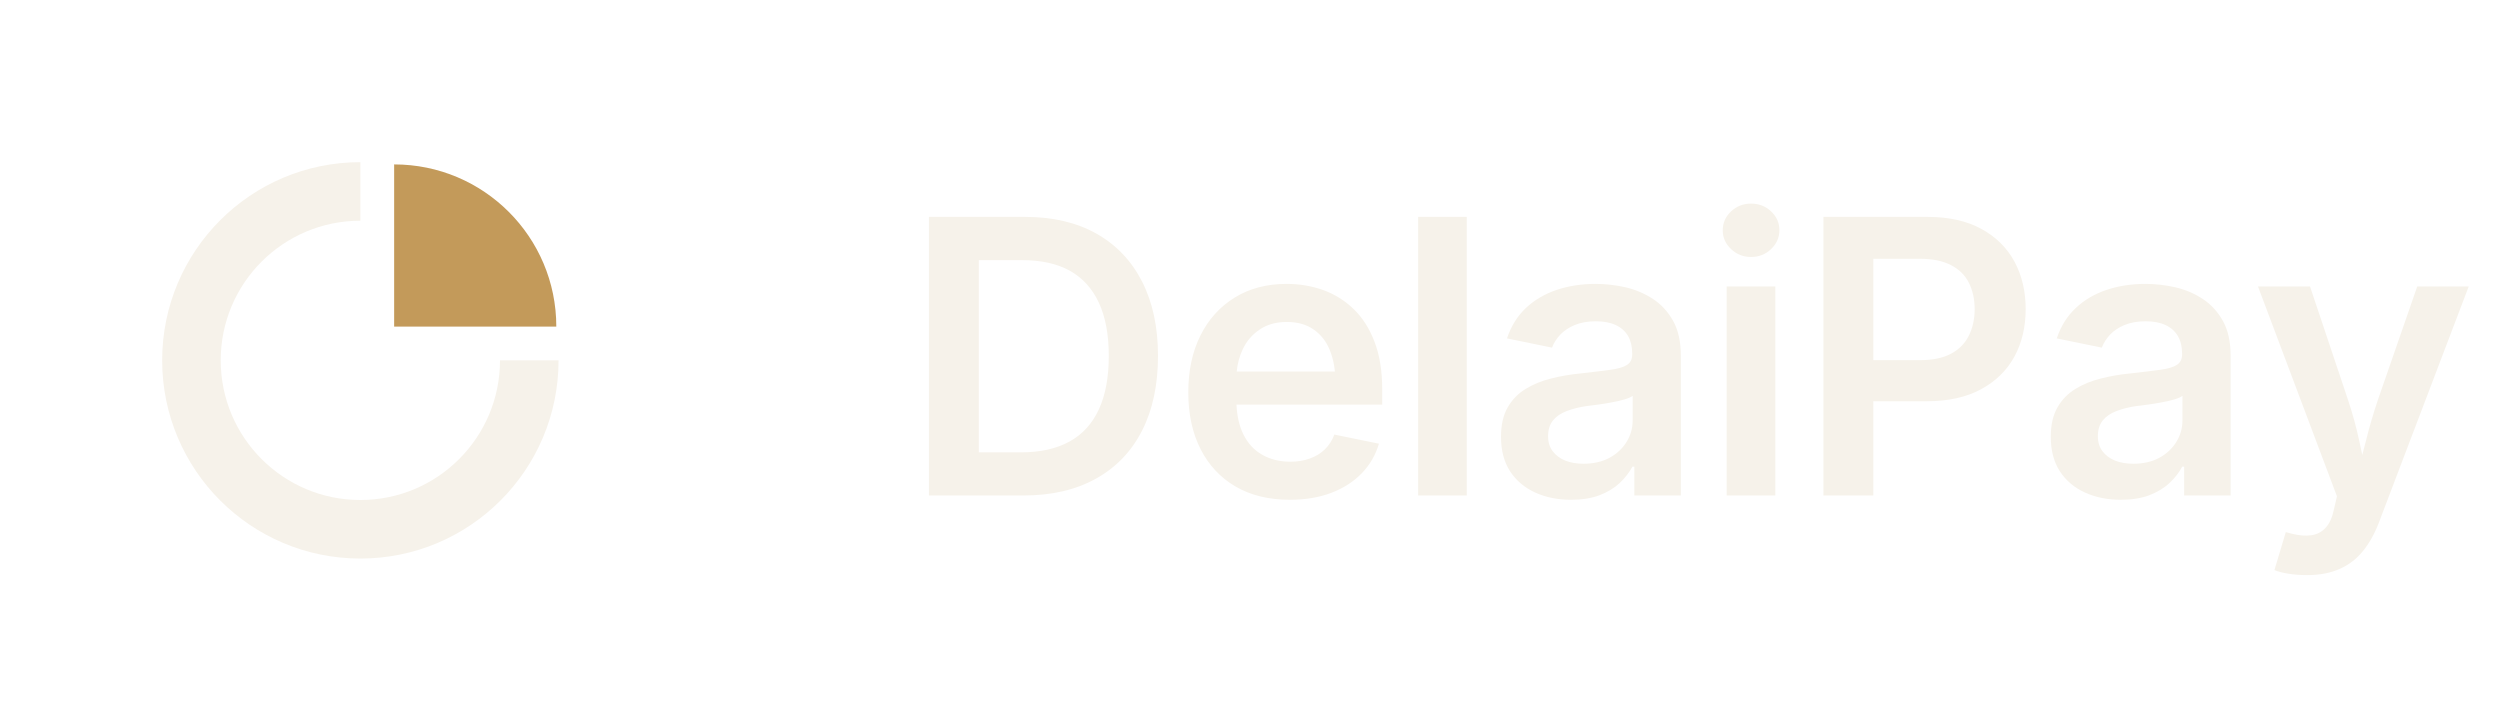
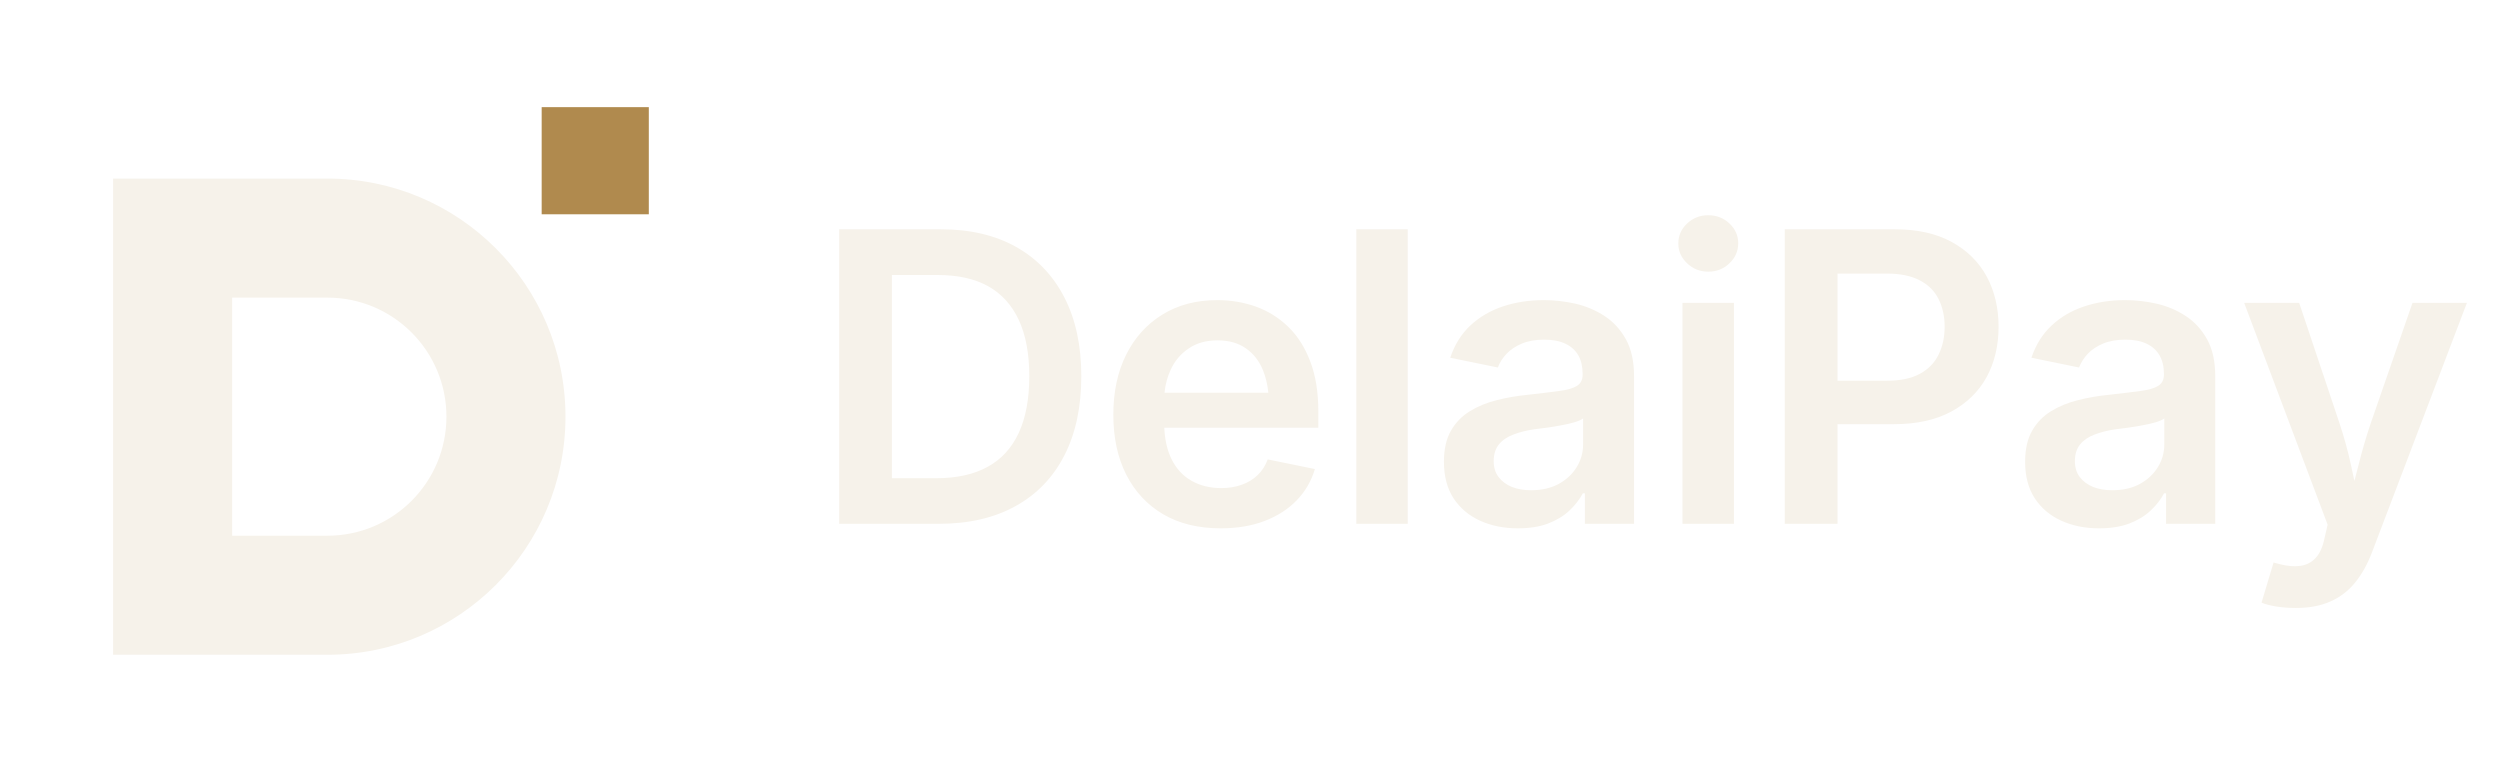
- <svg xmlns="http://www.w3.org/2000/svg" viewBox="0 0 222 64" width="222" height="64" role="img" aria-label="DelaiPay">
-   <path d="M47 32A15 15 0 1 1 32 17" fill="none" stroke="#F6F2EA" stroke-width="5.2" stroke-linecap="butt" />
-   <path d="M35 29V14.6A14.4 14.4 0 0 1 49.4 29Z" fill="#C39A5A" />
-   <path fill="#F6F2EA" d="M90.86 44L90.86 44L82.49 44L82.49 19.26L91.02 19.26Q94.71 19.26 97.35 20.74Q99.99 22.22 101.41 24.99Q102.83 27.76 102.83 31.60L102.83 31.60Q102.83 35.47 101.41 38.25Q99.99 41.03 97.31 42.51Q94.63 44 90.86 44ZM86.92 23.10L86.92 40.17L90.64 40.17Q93.23 40.17 94.97 39.21Q96.70 38.26 97.58 36.35Q98.46 34.45 98.46 31.60L98.46 31.60Q98.46 28.78 97.58 26.88Q96.70 24.99 95.00 24.04Q93.30 23.10 90.76 23.10L90.76 23.10L86.92 23.10ZM114.54 44.38L114.54 44.38Q111.73 44.38 109.71 43.20Q107.70 42.02 106.61 39.88Q105.52 37.74 105.52 34.84L105.52 34.84Q105.52 31.96 106.59 29.81Q107.66 27.65 109.63 26.43Q111.60 25.21 114.25 25.21L114.25 25.21Q115.95 25.21 117.48 25.75Q119.02 26.30 120.21 27.45Q121.39 28.59 122.06 30.36Q122.74 32.13 122.74 34.57L122.74 34.57L122.74 35.93L109.80 35.93Q109.87 37.46 110.40 38.55L110.40 38.55Q111.00 39.77 112.08 40.38Q113.16 41.00 114.59 41.00L114.59 41.00Q115.53 41.00 116.30 40.72Q117.08 40.45 117.64 39.91Q118.20 39.37 118.49 38.59L118.49 38.59L122.45 39.40Q122.01 40.90 120.93 42.02Q119.85 43.14 118.23 43.76Q116.61 44.38 114.54 44.38ZM109.82 32.99L109.82 32.99L118.54 32.99Q118.44 31.96 118.09 31.10L118.09 31.10Q117.61 29.92 116.65 29.26Q115.70 28.59 114.27 28.59Q112.84 28.59 111.85 29.27Q110.85 29.94 110.34 31.05L110.34 31.05Q109.92 31.95 109.82 32.99ZM125.93 19.26L130.25 19.26L130.25 44L125.93 44L125.93 19.26ZM139.50 44.38L139.50 44.38Q137.74 44.38 136.33 43.74Q134.92 43.10 134.10 41.86Q133.29 40.61 133.29 38.79L133.29 38.79Q133.29 37.21 133.88 36.18Q134.47 35.15 135.47 34.54Q136.48 33.92 137.74 33.61Q139.00 33.29 140.36 33.16L140.36 33.16Q141.97 32.98 142.98 32.84Q144.00 32.71 144.47 32.41Q144.94 32.11 144.94 31.48L144.94 31.48L144.94 31.40Q144.94 30.49 144.58 29.85Q144.21 29.21 143.49 28.87Q142.77 28.53 141.71 28.53L141.71 28.53Q140.63 28.53 139.84 28.86Q139.05 29.19 138.55 29.72Q138.05 30.25 137.82 30.87L137.82 30.87L133.82 30.05Q134.37 28.41 135.51 27.34Q136.66 26.27 138.24 25.74Q139.83 25.21 141.69 25.21L141.69 25.21Q143.00 25.21 144.34 25.51Q145.67 25.82 146.79 26.55Q147.90 27.28 148.58 28.51Q149.26 29.74 149.26 31.60L149.26 31.60L149.26 44L145.13 44L145.13 41.44L144.96 41.44Q144.54 42.22 143.82 42.90Q143.10 43.57 142.03 43.98Q140.96 44.38 139.50 44.38ZM140.61 41.18L140.61 41.18Q141.95 41.18 142.93 40.65Q143.90 40.12 144.44 39.24Q144.98 38.37 144.98 37.34L144.98 37.34L144.98 35.15Q144.76 35.32 144.25 35.47Q143.75 35.62 143.12 35.73Q142.50 35.85 141.90 35.93Q141.29 36.01 140.88 36.06L140.88 36.06Q139.91 36.20 139.13 36.50Q138.35 36.79 137.91 37.33Q137.47 37.87 137.47 38.74L137.47 38.74Q137.47 39.53 137.88 40.07Q138.29 40.61 138.99 40.90Q139.70 41.18 140.61 41.18ZM157.65 44L153.33 44L153.33 25.44L157.65 25.44L157.65 44ZM155.49 22.82L155.49 22.82Q154.46 22.82 153.72 22.12Q152.98 21.42 152.98 20.46L152.98 20.46Q152.98 19.46 153.72 18.77Q154.46 18.08 155.49 18.08L155.49 18.08Q156.54 18.08 157.27 18.77Q158.01 19.46 158.01 20.44L158.01 20.44Q158.01 21.42 157.27 22.12Q156.54 22.82 155.49 22.82Z" />
-   <path fill="#F6F2EA" d="M166.35 44L161.92 44L161.92 19.26L171.17 19.26Q174.00 19.26 175.95 20.33Q177.89 21.39 178.89 23.24Q179.88 25.09 179.88 27.45L179.88 27.45Q179.88 29.82 178.88 31.67Q177.87 33.51 175.91 34.57Q173.95 35.63 171.10 35.63L171.10 35.63L166.35 35.63L166.35 44ZM166.35 22.98L166.35 31.98L170.52 31.98Q172.20 31.98 173.27 31.40Q174.34 30.82 174.84 29.79Q175.35 28.76 175.35 27.45Q175.35 26.14 174.84 25.12Q174.34 24.11 173.26 23.55Q172.18 22.98 170.49 22.98L170.49 22.98L166.35 22.98ZM188.32 44.38L188.32 44.38Q186.56 44.38 185.15 43.74Q183.74 43.10 182.92 41.86Q182.11 40.61 182.11 38.79L182.11 38.79Q182.11 37.21 182.70 36.18Q183.29 35.15 184.29 34.54Q185.30 33.92 186.56 33.61Q187.82 33.29 189.18 33.16L189.18 33.16Q190.79 32.98 191.81 32.84Q192.82 32.71 193.29 32.41Q193.77 32.11 193.77 31.48L193.77 31.48L193.77 31.40Q193.77 30.49 193.40 29.85Q193.03 29.21 192.31 28.87Q191.59 28.53 190.53 28.53L190.53 28.53Q189.45 28.53 188.66 28.86Q187.87 29.19 187.37 29.72Q186.88 30.25 186.64 30.87L186.64 30.87L182.64 30.05Q183.19 28.41 184.34 27.34Q185.48 26.27 187.07 25.74Q188.65 25.21 190.51 25.21L190.51 25.21Q191.82 25.21 193.16 25.51Q194.50 25.82 195.61 26.55Q196.72 27.28 197.40 28.51Q198.08 29.74 198.08 31.60L198.08 31.60L198.08 44L193.95 44L193.95 41.44L193.78 41.44Q193.37 42.22 192.64 42.90Q191.92 43.57 190.85 43.98Q189.78 44.38 188.32 44.38ZM189.43 41.18L189.43 41.18Q190.78 41.18 191.75 40.65Q192.72 40.12 193.26 39.24Q193.80 38.37 193.80 37.34L193.80 37.34L193.80 35.15Q193.58 35.32 193.08 35.47Q192.57 35.62 191.95 35.73Q191.32 35.85 190.72 35.93Q190.11 36.01 189.70 36.06L189.70 36.06Q188.73 36.20 187.95 36.50Q187.17 36.79 186.73 37.33Q186.29 37.87 186.29 38.74L186.29 38.74Q186.29 39.53 186.70 40.07Q187.11 40.61 187.81 40.90Q188.52 41.18 189.43 41.18ZM201.97 50.62L201.97 50.62L202.98 47.25L203.50 47.39Q204.48 47.64 205.24 47.53Q206.01 47.42 206.52 46.86Q207.03 46.31 207.25 45.25L207.25 45.25L207.52 44.07L200.51 25.44L205.13 25.44L208.51 35.53Q209.11 37.33 209.49 39.10L209.49 39.10Q209.62 39.75 209.77 40.40L209.77 40.40Q209.94 39.75 210.11 39.09L210.11 39.09Q210.55 37.31 211.15 35.53L211.15 35.53L214.65 25.44L219.22 25.44L211.25 46.39Q210.69 47.87 209.84 48.92Q208.99 49.98 207.76 50.52Q206.54 51.07 204.86 51.07L204.86 51.07Q203.95 51.07 203.17 50.94Q202.40 50.81 201.97 50.62Z" />
+ <svg xmlns="http://www.w3.org/2000/svg" viewBox="0 0 210 64" width="210" height="64" role="img" aria-label="DelaiPay">
+   <path fill="#F6F2EA" fill-rule="evenodd" d="M9.5 15H27.5A20 20 0 0 1 27.5 55H9.5ZM19.5 25V45H27.5A10 10 0 0 0 27.5 25Z" />
+   <rect x="45.5" y="9" width="9" height="9" fill="#B08A4E" />
+   <g transform="translate(-12 0)">
+     <path fill="#F6F2EA" d="M90.86 44L90.86 44L82.49 44L82.49 19.26L91.02 19.26Q94.71 19.26 97.35 20.74Q99.99 22.22 101.41 24.99Q102.83 27.76 102.83 31.60L102.83 31.60Q102.83 35.47 101.41 38.25Q99.99 41.03 97.31 42.51Q94.63 44 90.86 44ZM86.92 23.10L86.92 40.17L90.64 40.17Q93.23 40.17 94.97 39.21Q96.70 38.26 97.58 36.35Q98.46 34.45 98.46 31.60L98.46 31.60Q98.46 28.78 97.58 26.88Q96.70 24.99 95.00 24.04Q93.30 23.10 90.76 23.10L90.76 23.10L86.92 23.10ZM114.54 44.38L114.54 44.38Q111.73 44.38 109.71 43.20Q107.70 42.02 106.61 39.88Q105.52 37.74 105.52 34.84L105.52 34.84Q105.52 31.96 106.59 29.81Q107.66 27.65 109.63 26.43Q111.60 25.21 114.25 25.21L114.25 25.21Q115.95 25.21 117.48 25.75Q119.02 26.30 120.21 27.45Q121.39 28.59 122.06 30.36Q122.74 32.13 122.74 34.57L122.74 34.57L122.74 35.93L109.80 35.93Q109.87 37.46 110.40 38.55L110.40 38.55Q111.00 39.77 112.08 40.38Q113.16 41.00 114.59 41.00L114.59 41.00Q115.53 41.00 116.30 40.72Q117.08 40.45 117.64 39.91Q118.20 39.37 118.49 38.59L118.49 38.59L122.45 39.40Q122.01 40.90 120.93 42.02Q119.85 43.14 118.23 43.76Q116.61 44.38 114.54 44.38ZM109.82 32.99L109.82 32.99L118.54 32.99Q118.44 31.96 118.09 31.10L118.09 31.10Q117.61 29.92 116.65 29.26Q115.70 28.59 114.27 28.59Q112.84 28.59 111.85 29.27Q110.85 29.94 110.34 31.05L110.34 31.05Q109.92 31.95 109.82 32.99ZM125.93 19.26L130.25 19.26L130.25 44L125.93 44L125.93 19.26ZM139.50 44.38L139.50 44.38Q137.74 44.38 136.33 43.74Q134.92 43.10 134.10 41.86Q133.29 40.61 133.29 38.79L133.29 38.79Q133.29 37.21 133.88 36.18Q134.47 35.15 135.47 34.54Q136.48 33.92 137.74 33.61Q139.00 33.29 140.36 33.16L140.36 33.16Q141.97 32.98 142.98 32.84Q144.00 32.71 144.47 32.41Q144.94 32.11 144.94 31.48L144.94 31.48L144.94 31.40Q144.94 30.49 144.58 29.85Q144.21 29.21 143.49 28.87Q142.77 28.53 141.71 28.53L141.71 28.53Q140.63 28.53 139.84 28.86Q139.05 29.19 138.55 29.72Q138.05 30.25 137.82 30.87L137.82 30.87L133.82 30.05Q134.37 28.41 135.51 27.34Q136.66 26.27 138.24 25.74Q139.83 25.21 141.69 25.21L141.69 25.21Q143.00 25.21 144.34 25.51Q145.67 25.82 146.79 26.55Q147.90 27.28 148.58 28.51Q149.26 29.74 149.26 31.60L149.26 31.60L149.26 44L145.13 44L145.13 41.44L144.96 41.44Q144.54 42.22 143.82 42.90Q143.10 43.57 142.03 43.98Q140.96 44.38 139.50 44.38ZM140.61 41.18L140.61 41.18Q141.95 41.18 142.93 40.65Q143.90 40.12 144.44 39.24Q144.98 38.37 144.98 37.34L144.98 37.34L144.98 35.15Q144.76 35.32 144.25 35.47Q143.75 35.62 143.12 35.73Q142.50 35.85 141.90 35.93Q141.29 36.01 140.88 36.06L140.88 36.06Q139.91 36.20 139.13 36.50Q138.35 36.79 137.91 37.33Q137.47 37.87 137.47 38.74L137.47 38.74Q137.47 39.53 137.88 40.07Q138.29 40.61 138.99 40.90Q139.70 41.18 140.61 41.18ZM157.65 44L153.33 44L153.33 25.44L157.65 25.44L157.65 44ZM155.49 22.82L155.49 22.82Q154.46 22.82 153.72 22.12Q152.98 21.42 152.98 20.46L152.98 20.46Q152.98 19.46 153.72 18.77Q154.46 18.08 155.49 18.08L155.49 18.08Q156.54 18.08 157.27 18.77Q158.01 19.46 158.01 20.44L158.01 20.44Q158.01 21.42 157.27 22.12Q156.54 22.82 155.49 22.82Z" />
+     <path fill="#F6F2EA" d="M166.35 44L161.92 44L161.92 19.26L171.17 19.26Q174.00 19.26 175.95 20.33Q177.89 21.39 178.89 23.24Q179.88 25.09 179.88 27.45L179.88 27.45Q179.88 29.82 178.88 31.67Q177.87 33.51 175.91 34.57Q173.95 35.63 171.10 35.63L171.10 35.63L166.35 35.63L166.35 44ZM166.35 22.98L166.35 31.98L170.52 31.98Q172.20 31.98 173.27 31.40Q174.34 30.82 174.84 29.79Q175.35 28.76 175.35 27.45Q175.35 26.14 174.84 25.12Q174.34 24.11 173.26 23.55Q172.18 22.98 170.49 22.98L170.49 22.98L166.35 22.98ZM188.32 44.38L188.32 44.38Q186.56 44.38 185.15 43.74Q183.74 43.10 182.92 41.86Q182.11 40.61 182.11 38.79L182.11 38.79Q182.11 37.21 182.70 36.18Q183.29 35.15 184.29 34.54Q185.30 33.92 186.56 33.61Q187.82 33.29 189.18 33.16L189.18 33.16Q190.79 32.98 191.81 32.84Q192.82 32.71 193.29 32.41Q193.77 32.11 193.77 31.48L193.77 31.48L193.77 31.40Q193.77 30.49 193.40 29.85Q193.03 29.21 192.31 28.87Q191.59 28.53 190.53 28.53L190.53 28.53Q189.45 28.53 188.66 28.86Q187.87 29.19 187.37 29.72Q186.88 30.25 186.64 30.87L186.64 30.87L182.64 30.05Q183.19 28.41 184.34 27.34Q185.48 26.27 187.07 25.74Q188.65 25.21 190.51 25.21L190.51 25.21Q191.82 25.21 193.16 25.51Q194.50 25.82 195.61 26.55Q196.72 27.28 197.40 28.51Q198.08 29.74 198.08 31.60L198.08 31.60L198.08 44L193.95 44L193.95 41.44L193.78 41.44Q193.37 42.22 192.64 42.90Q191.92 43.57 190.85 43.98Q189.78 44.38 188.32 44.38ZM189.43 41.18L189.43 41.18Q190.78 41.18 191.75 40.65Q192.72 40.12 193.26 39.24Q193.80 38.37 193.80 37.34L193.80 37.34L193.80 35.15Q193.58 35.32 193.08 35.47Q192.57 35.62 191.95 35.73Q191.32 35.85 190.72 35.93Q190.11 36.01 189.70 36.06L189.70 36.06Q188.73 36.20 187.95 36.50Q187.17 36.79 186.73 37.33Q186.29 37.87 186.29 38.74L186.29 38.74Q186.29 39.53 186.70 40.07Q187.11 40.61 187.81 40.90Q188.52 41.18 189.43 41.18ZM201.97 50.62L201.97 50.62L202.98 47.25L203.50 47.39Q204.48 47.64 205.24 47.53Q206.01 47.42 206.52 46.86Q207.03 46.31 207.25 45.25L207.25 45.25L207.52 44.07L200.51 25.44L205.13 25.44L208.51 35.53Q209.11 37.33 209.49 39.10L209.49 39.10Q209.62 39.75 209.77 40.40L209.77 40.40Q209.94 39.75 210.11 39.09L210.11 39.09Q210.55 37.31 211.15 35.53L211.15 35.53L214.65 25.44L219.22 25.44L211.25 46.39Q210.69 47.87 209.84 48.92Q208.99 49.98 207.76 50.52Q206.54 51.07 204.86 51.07L204.86 51.07Q203.95 51.07 203.17 50.94Q202.40 50.81 201.97 50.62Z" />
+   </g>
</svg>
